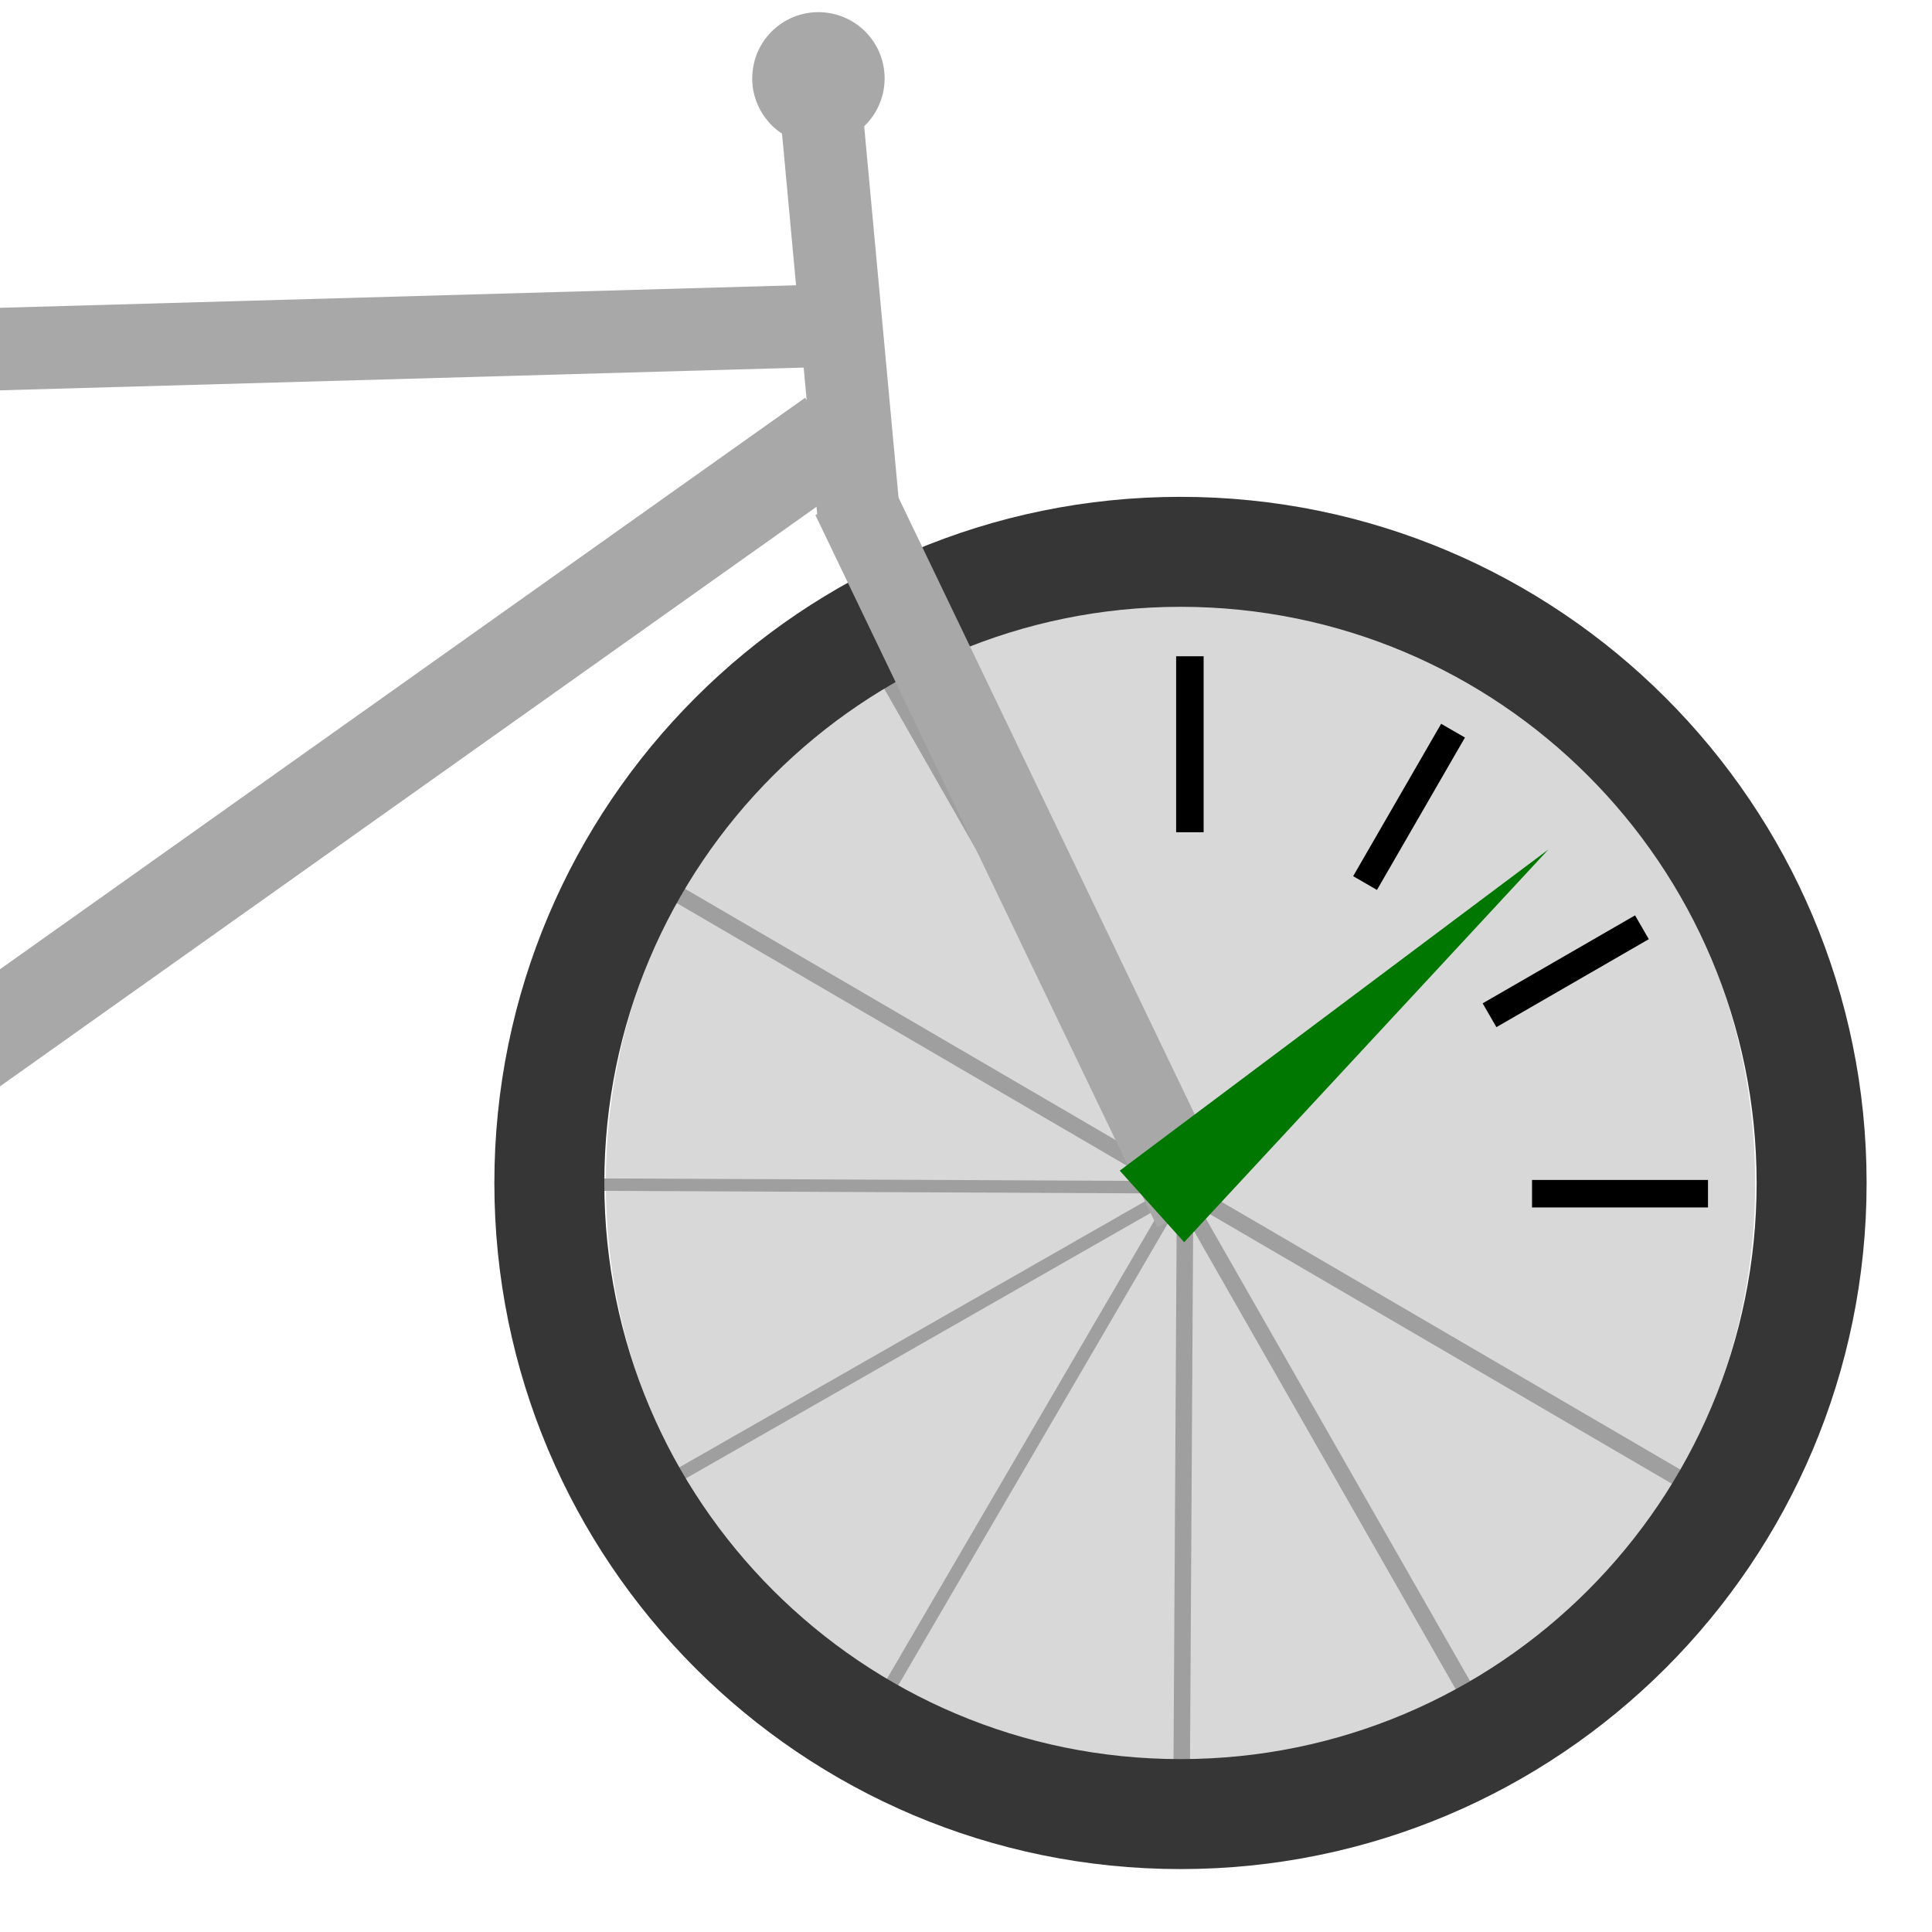
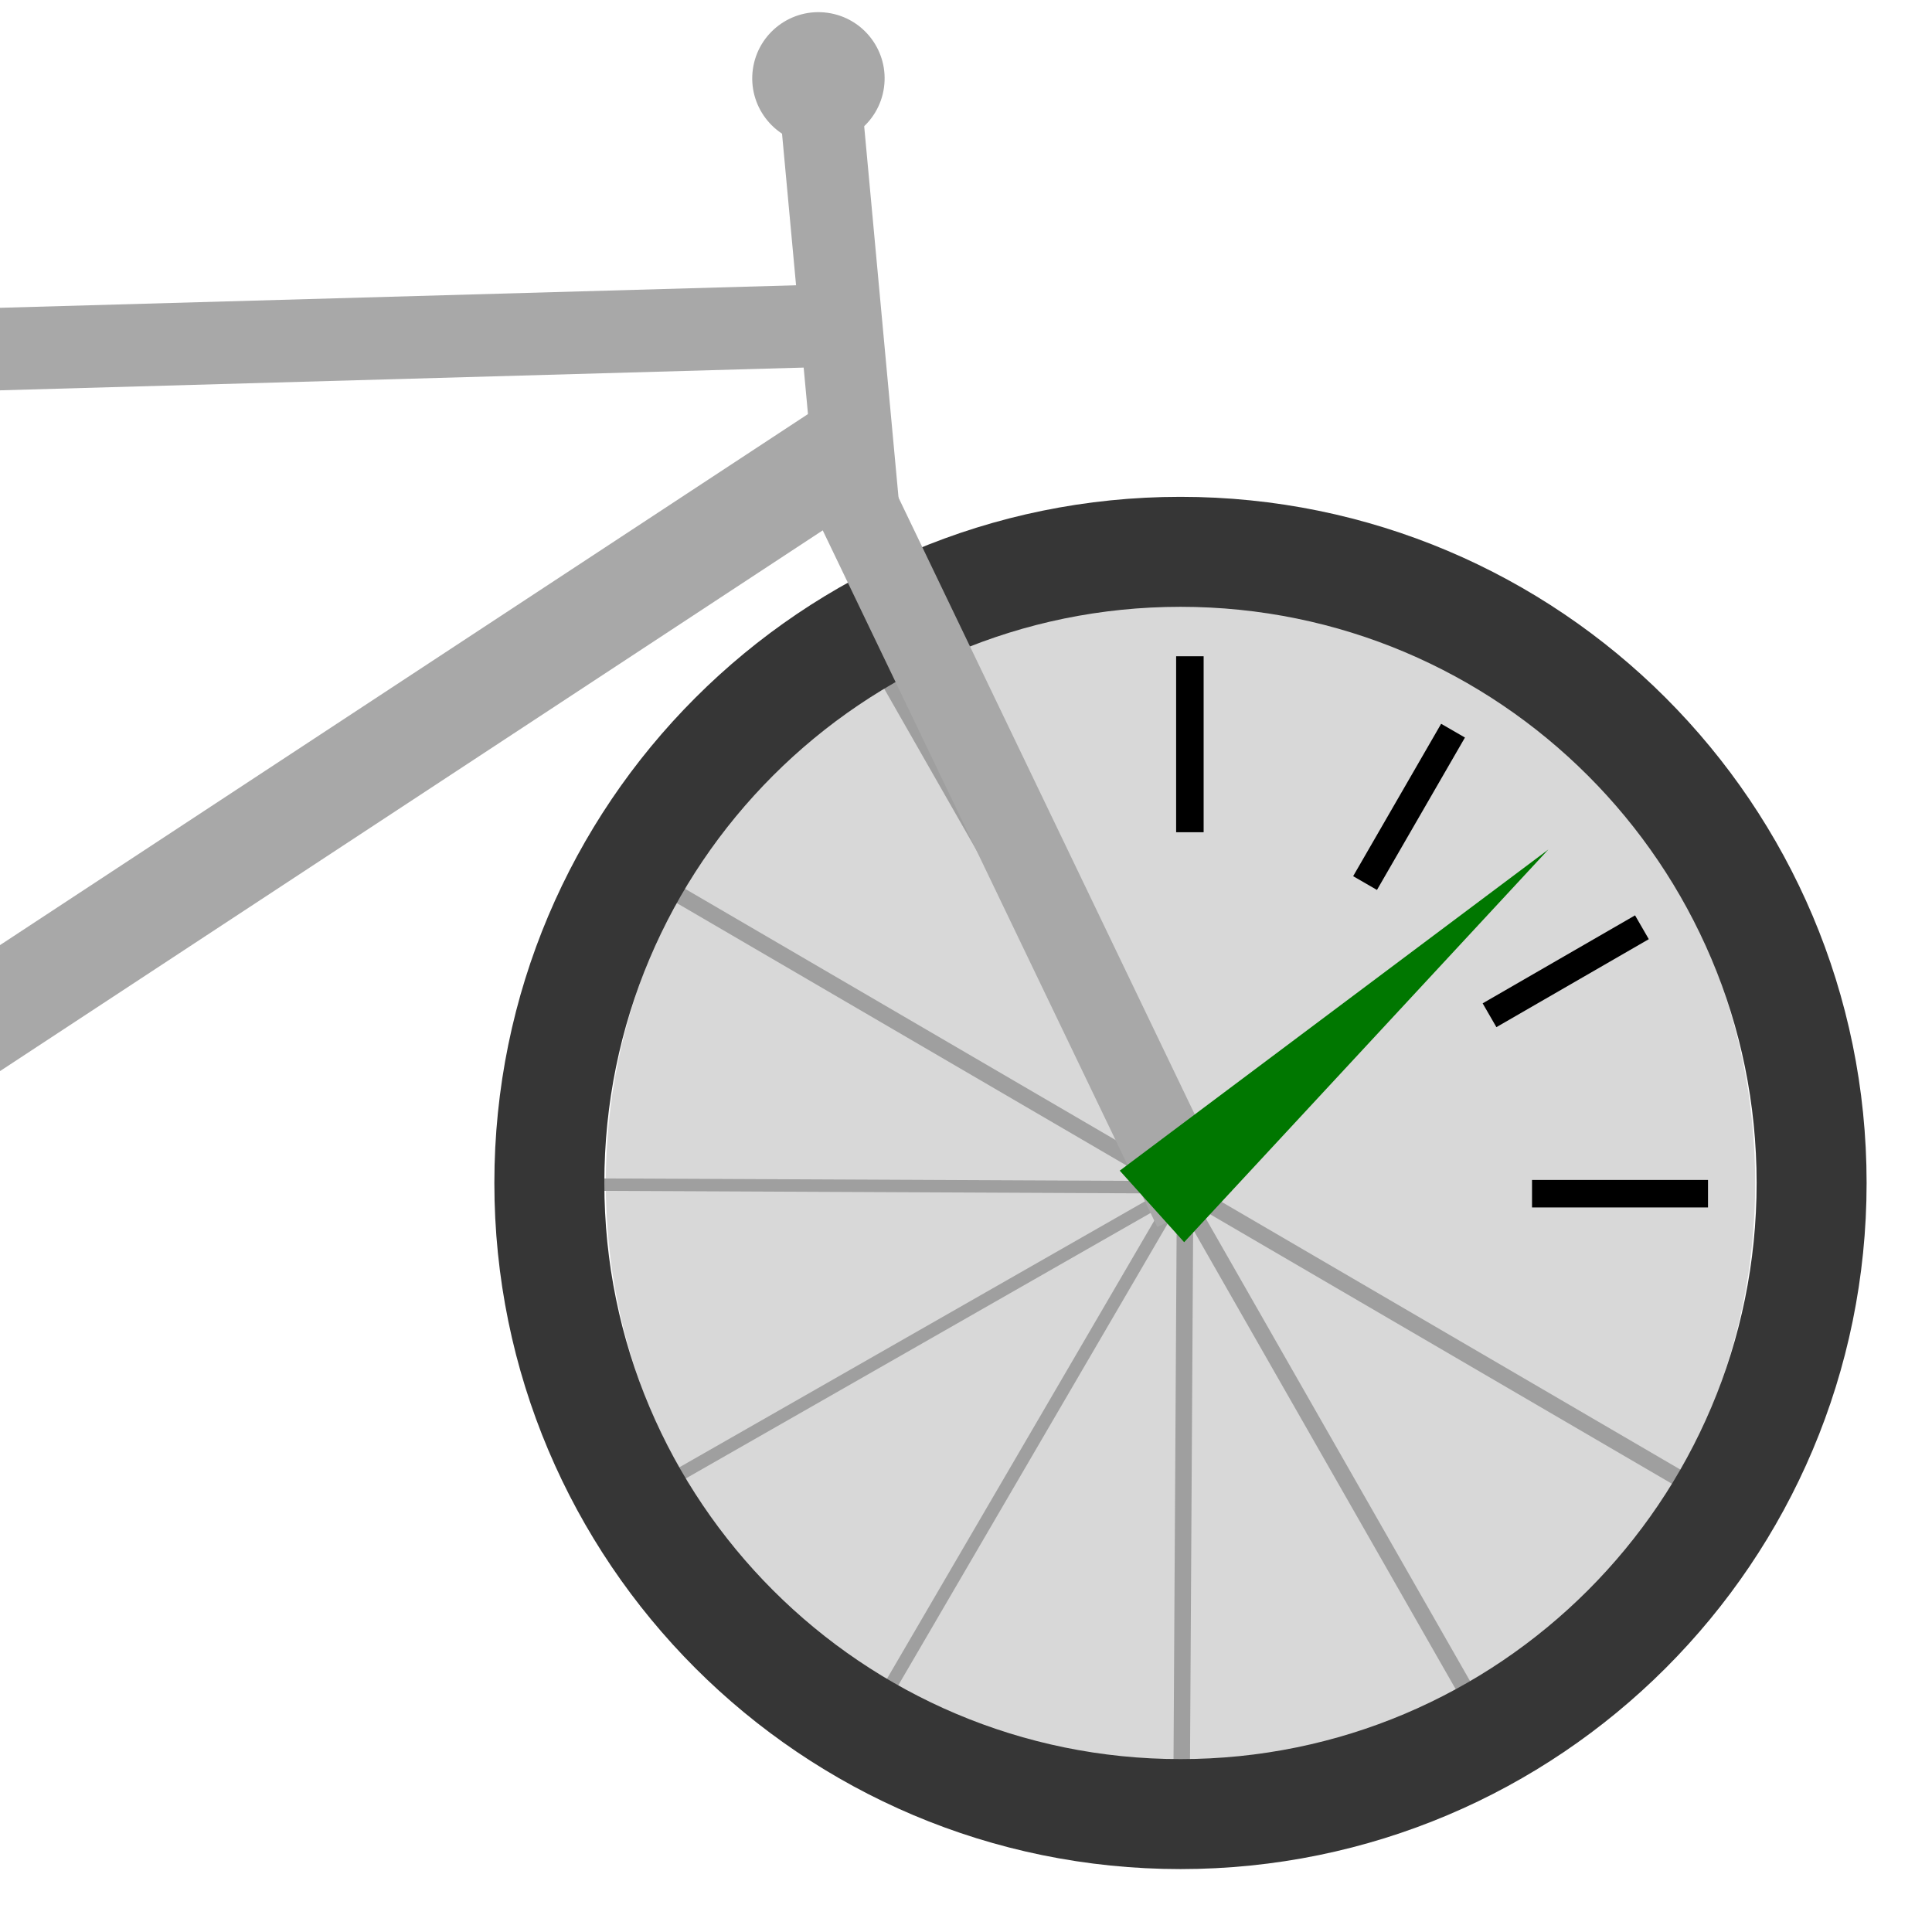
<svg xmlns="http://www.w3.org/2000/svg" xmlns:ns1="https://boxy-svg.com" viewBox="0 0 512 512" version="1.1" id="svg126" width="512" height="512">
  <defs id="defs130" />
  <ellipse style="fill:#d8d8d8;stroke-width:1.602" cx="312.84" cy="313.496" id="circle90" rx="152.305" ry="155.706" />
  <rect x="311.561" y="-313.918" width="3.295" height="168.334" style="fill:#9f9f9f;stroke-width:1.098" transform="matrix(0,1,-0.9999894,-0.00460895,0,0)" ns1:origin="0.538097 0.5" id="rect92" />
  <rect x="427.243" y="103.447" width="3.464" height="179.355" style="fill:#9f9f9f;stroke-width:1.155" transform="matrix(0.8660253,0.5000002,-0.5039865,0.8637115,0,0)" ns1:origin="0.538097 0.5" id="rect94" />
  <rect x="426.951" y="-123.194" width="3.414" height="176.688" style="fill:#9f9f9f;stroke-width:1.138" transform="matrix(0.4999997,0.8660256,-0.8683209,0.4960028,0,0)" ns1:origin="0.538097 0.5" id="rect96" />
  <rect x="313.732" y="308.912" width="4.372" height="171.85" style="fill:#9f9f9f;stroke-width:1.291" transform="matrix(1,0,-0.00586891,0.9999828,0,0)" ns1:origin="0.538097 0.5" id="rect98" />
  <rect x="111.945" y="-594.94" width="4.372" height="334.518" style="fill:#9f9f9f;stroke-width:1.457" transform="matrix(-0.5000002,0.8660253,-0.863712,-0.5039857,0,0)" ns1:origin="0.538097 0.5" id="rect100" />
  <rect x="-117.311" y="-595.176" width="4.372" height="334.518" style="fill:#9f9f9f;stroke-width:1.457" transform="matrix(-0.8660253,0.5000002,-0.4960036,-0.8683205,0,0)" ns1:origin="0.538097 0.5" id="rect102" />
  <circle style="fill:none;stroke:#363636;stroke-width:29.146px" cx="312.84" cy="313.496" r="167.257" id="circle104" />
  <rect x="311.689" y="173.916" width="7.287" height="46.634" style="stroke-width:1.457" ns1:origin="0.538097 0.5" id="rect106" />
  <rect x="426.655" y="-24.845" width="7.287" height="46.634" style="stroke-width:1.457" transform="rotate(30.00006)" ns1:origin="0.538097 0.5" id="rect108" />
  <rect x="426.732" y="-253.964" width="7.287" height="46.634" style="stroke-width:1.457" transform="rotate(60.00002)" ns1:origin="0.538097 0.5" id="rect110" />
  <rect x="312.699" y="-452.639" width="7.287" height="46.634" style="stroke-width:1.457" transform="rotate(90)" ns1:origin="0.538097 0.5" id="rect112" />
  <circle style="fill:#a8a8a8;stroke-width:1.457;fill-opacity:1" cx="217.671" cy="-9.622" r="17.542" transform="rotate(7.999995)" id="circle114" />
  <line style="stroke:#a8a8a8;stroke-width:21.86px;stroke-opacity:1" x1="316.555" y1="320.444" x2="225.941" y2="131.766" id="line116" />
  <path d="M 410.335,225.13 313.814,329.194 296.745,310.235 Z" style="fill:#007700;fill-opacity:1;stroke-width:1.457" ns1:shape="triangle 36.668 134.532 17.505 97.002 0.5 0 1@3b89b977" id="path118" />
  <line style="stroke:#a8a8a8;stroke-width:21.86px;stroke-opacity:1" x1="221.283" y1="86.239" x2="-59.695" y2="94.196" id="line122" />
-   <line style="stroke:#a8a8a8;stroke-width:25.308px;stroke-opacity:1" x1="220.689" y1="115.727" x2="-63.647" y2="317.555" id="line124" />
+   <line style="stroke:#a8a8a8;stroke-width:27.906px;stroke-opacity:1" x1="224.761" y1="119.435" x2="-101.052" y2="333.574" id="line124" />
  <rect style="fill:#a8a8a8;fill-opacity:1;stroke-width:0.928" id="rect959" width="16.328" height="263.093" x="-77.417" y="30.448" ry="0" transform="matrix(0.9966788,-0.08143329,0.09433274,0.9955407,0,0)" />
  <line style="stroke:#a8a8a8;stroke-width:21.86px;stroke-opacity:1" x1="217.927" y1="32.215" x2="227.513" y2="135.868" id="line120" />
+   <rect style="fill:#000000;fill-opacity:1;stroke:#000000;stroke-width:1.048;stroke-opacity:1" id="rect961" width="80.604" height="12.977" x="-95.129" y="27.289" ry="6.488" transform="matrix(0.9993431,0.03623904,-0.06429346,0.997931,0,0)" rx="11.251" />
</svg>
